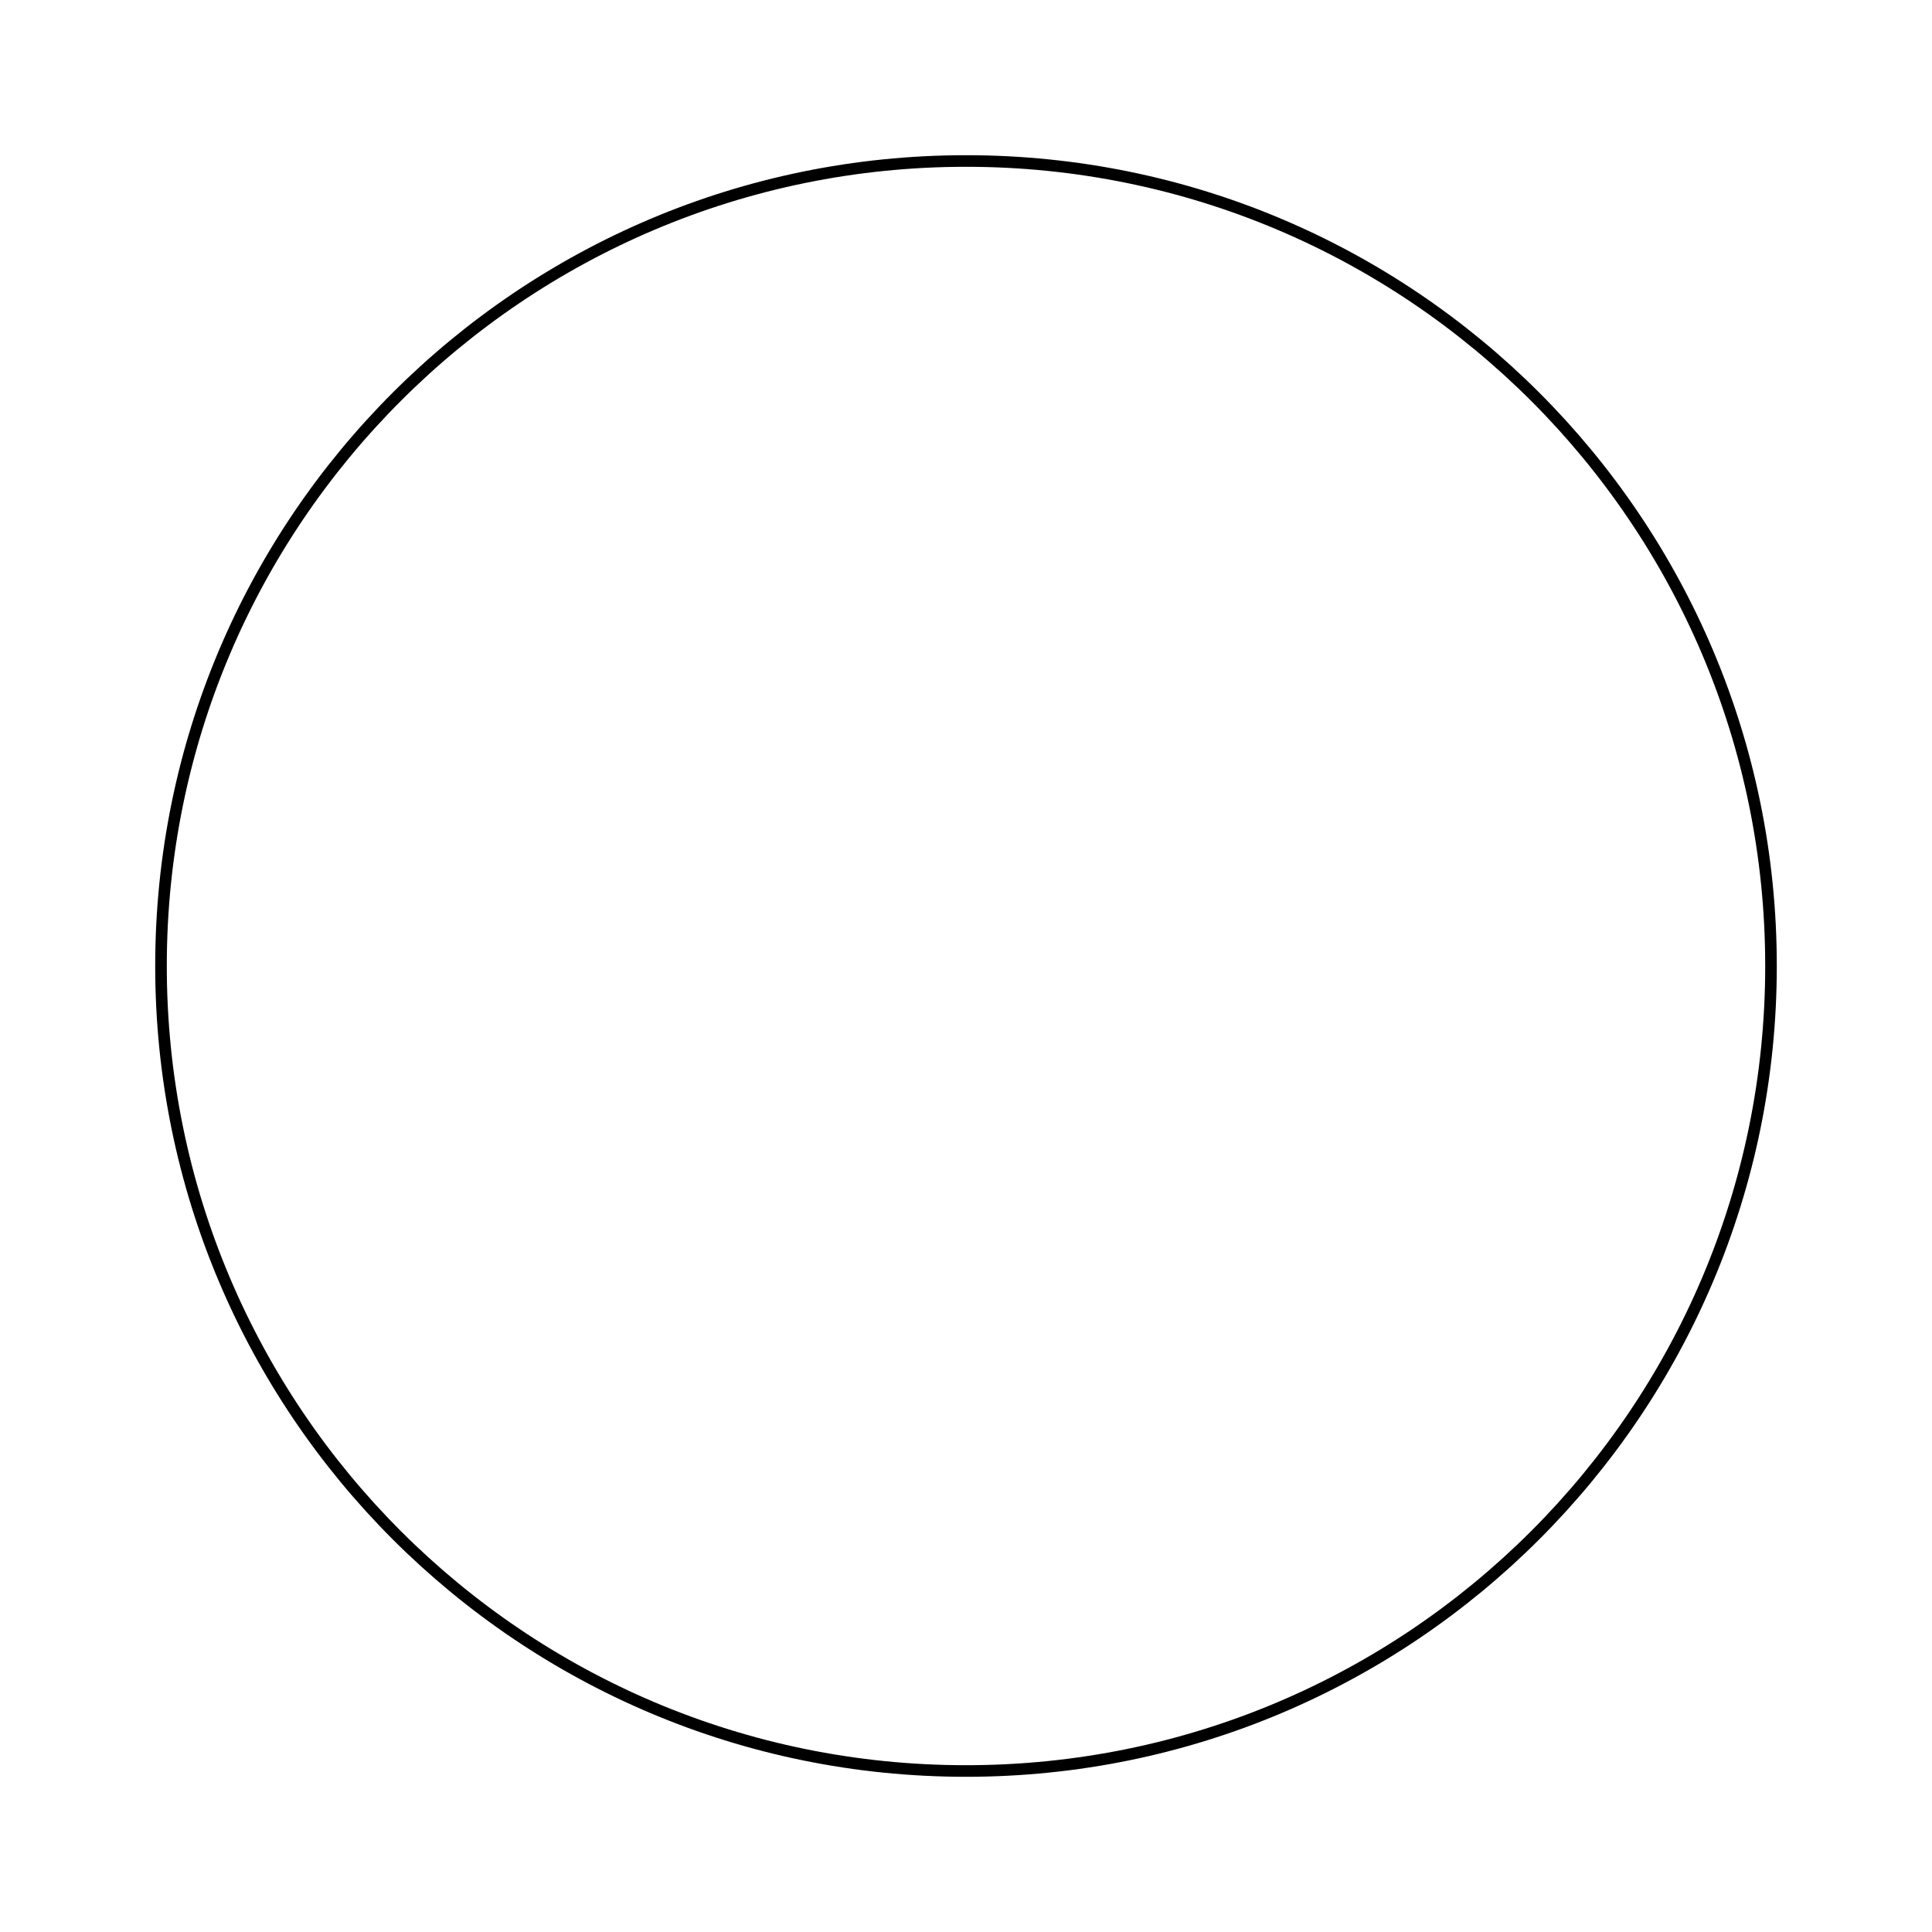
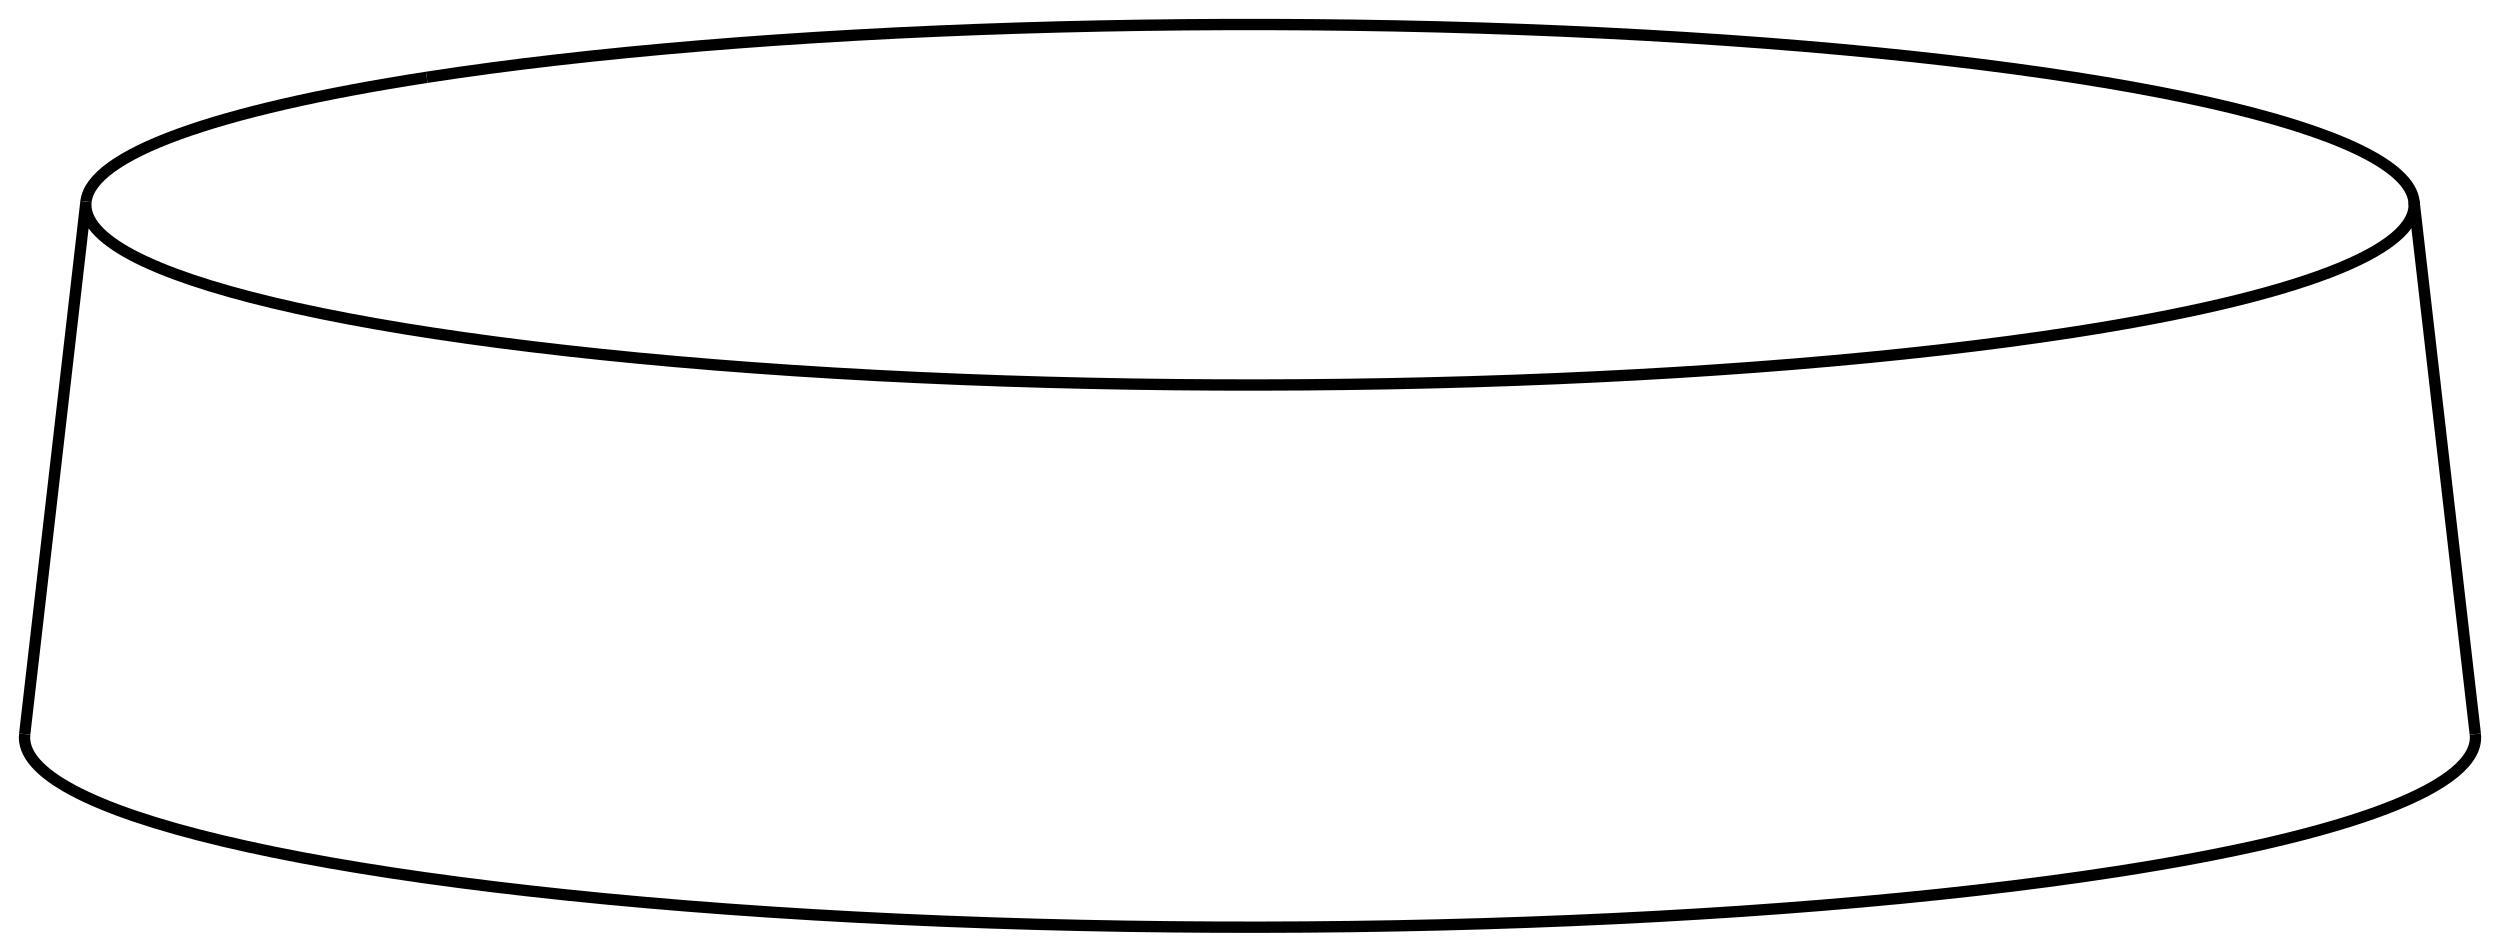
- <svg xmlns="http://www.w3.org/2000/svg" version="1.1" viewBox="-6 -6 12 12" fill="none" stroke="black" stroke-width="0.6%" vector-effect="non-scaling-stroke">
-   <path d="M -5 0 A 5 5 0 0 0 5 0 A 5 5 0 0 0 -5 0 Z" />
+ <svg xmlns="http://www.w3.org/2000/svg" version="1.1" viewBox="-51 -19.222 102 38.831" fill="none" stroke="black" stroke-width="0.6%" vector-effect="non-scaling-stroke">
+   <path d="M -33.588 -16.068 A 47.5 7.354 360 0 1 47.492 -10.998 A 47.5 7.354 360 0 1 33.588 -5.667 A 47.5 7.354 360 0 1 -47.492 -10.998 L -49.992 10.729" />
+   <path d="M 49.992 10.729 A 50 7.741 360 0 1 35.355 16.341 A 50 7.741 360 0 1 -49.992 10.729" />
+   <path d="M -47.492 -10.998 A 47.5 7.354 360 0 1 -33.588 -16.068" />
+   <path d="M 47.492 -10.998 L 49.992 10.729" />
</svg>
